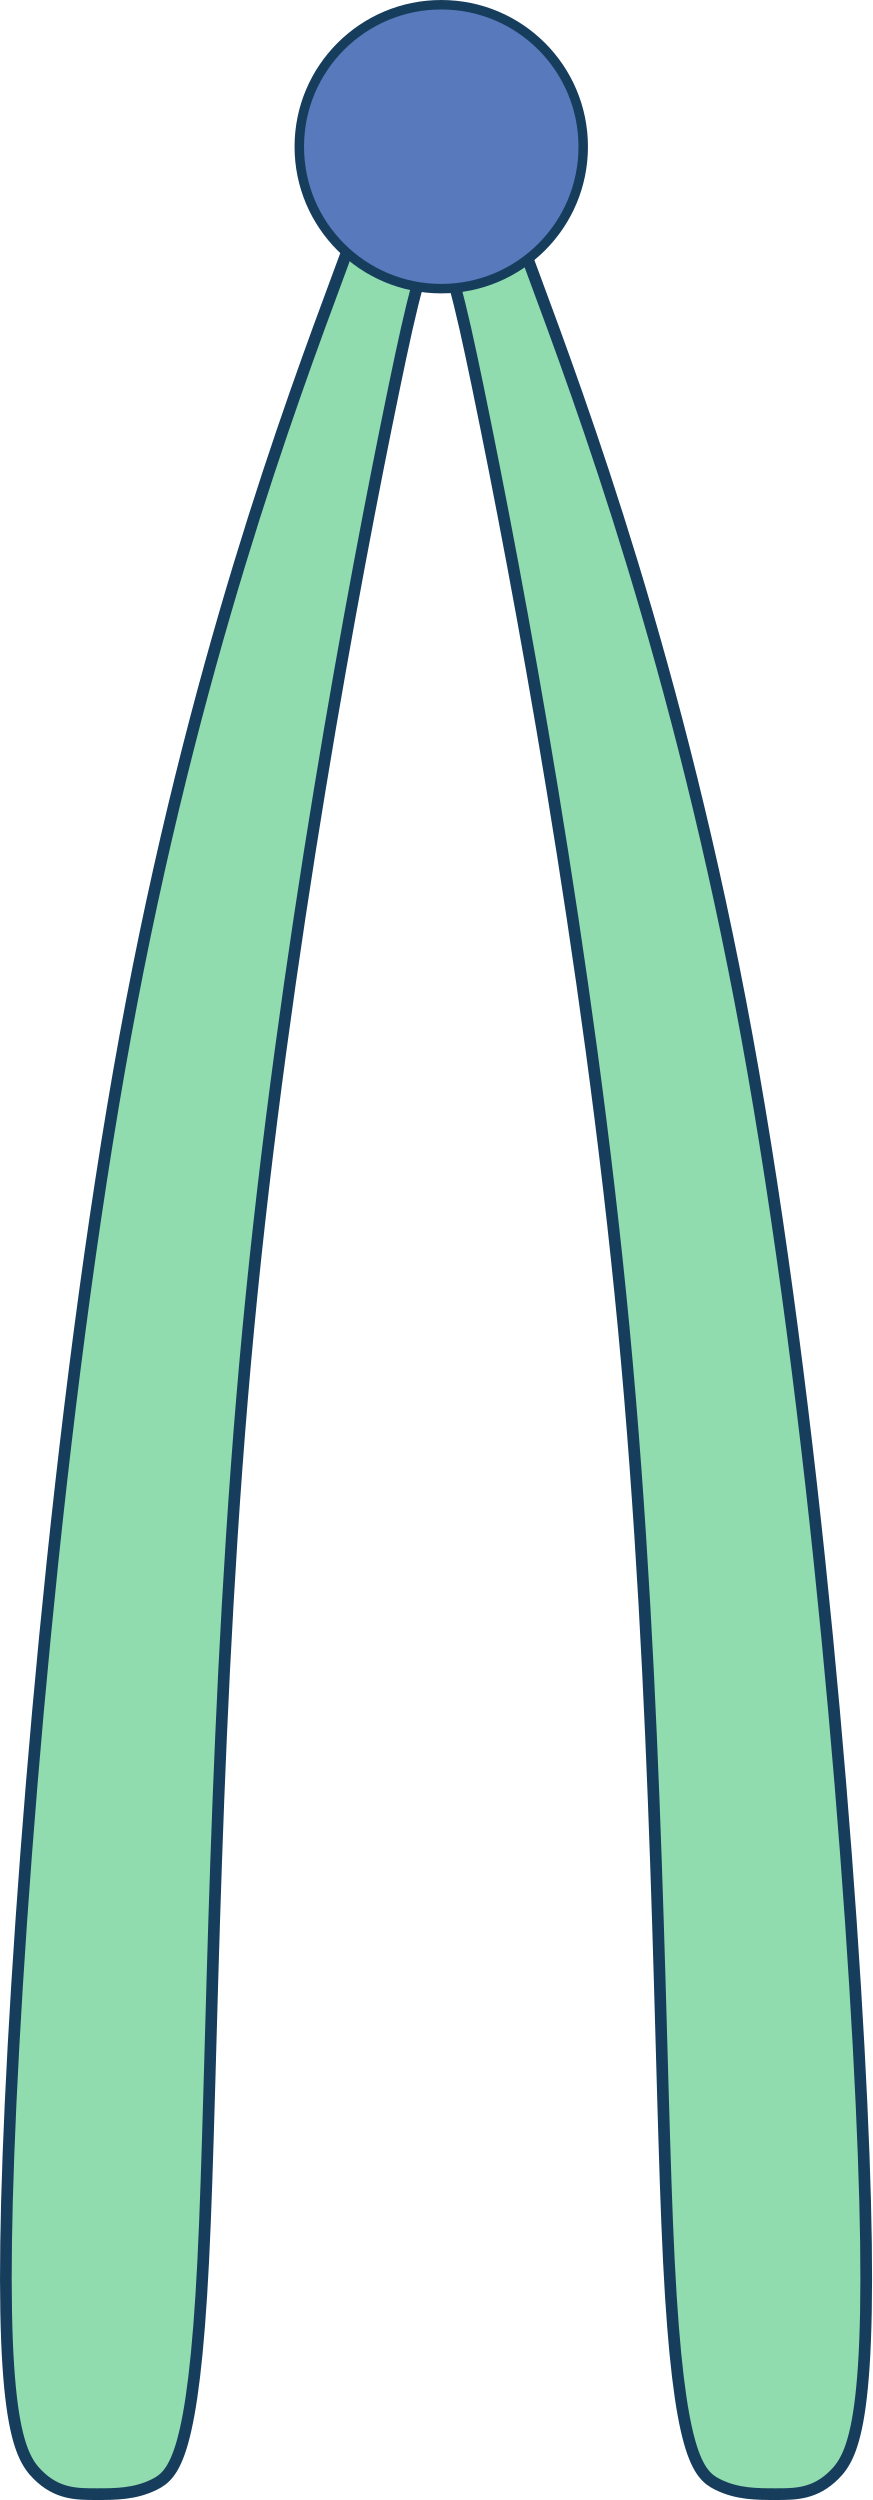
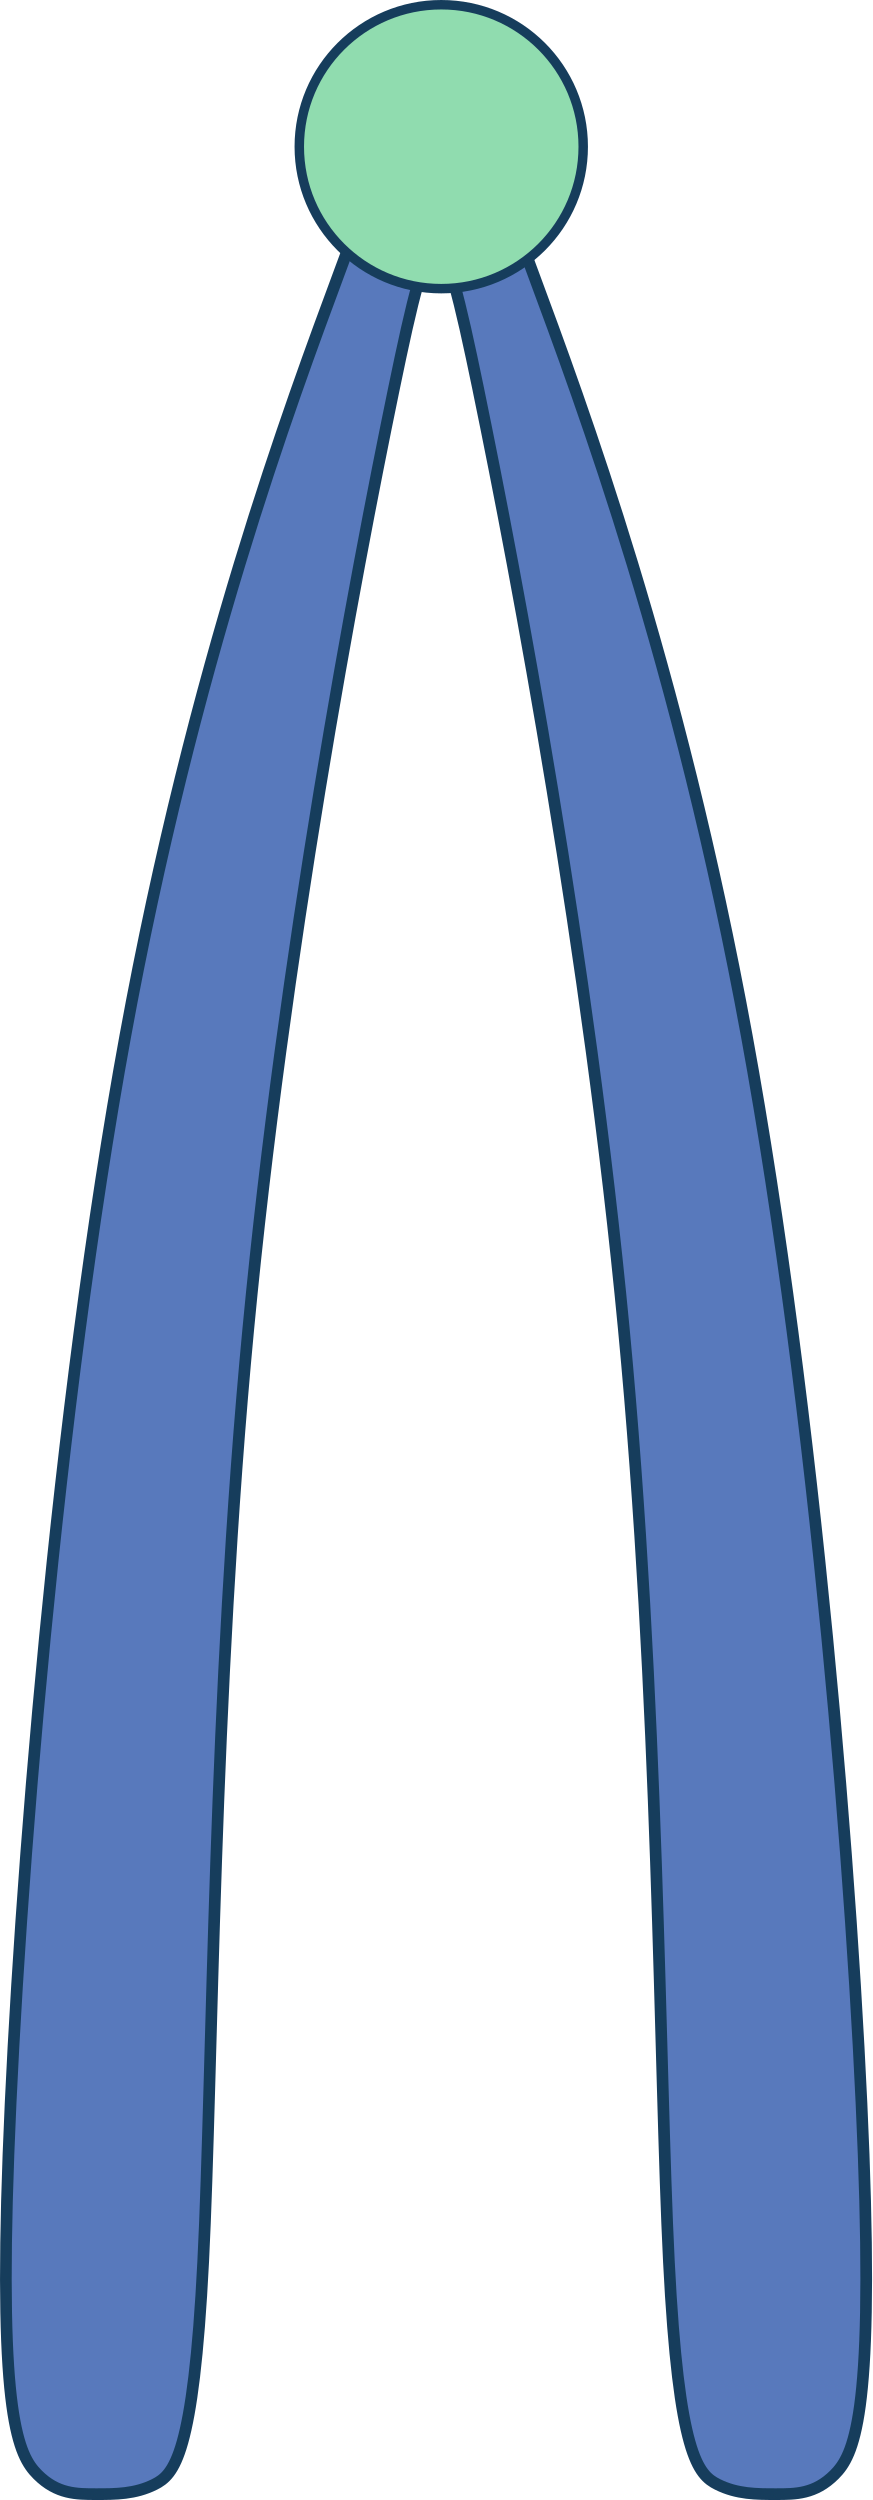
<svg xmlns="http://www.w3.org/2000/svg" width="74.638mm" height="213.968mm" viewBox="0 0 74.638 213.968" version="1.1" id="svg1">
  <defs id="defs1">
    </defs>
  <g id="layer1" transform="translate(-90.4875,-108.7438)">
    <g id="g3-0-7-5" transform="translate(691.7222,-198.1351)" style="display:inline">
-       <path style="fill:#90dcaf;fill-opacity:1;fill-rule:evenodd;stroke:#163d5c;stroke-width:1;stroke-linejoin:bevel" d="m -567.55,449.706 c -3.333,-16.134 -9.398,-48.402 -12.43,-80.269 -3.032,-31.867 -3.032,-63.331 -3.866,-79.898 -0.833,-16.566 -2.5,-18.233 -4.167,-19.066 -1.667,-0.833 -3.333,-0.833 -5,-0.833 -1.667,0 -3.333,0 -5,1.667 -1.667,1.667 -3.333,5 -2.5,27.399 0.833,22.399 4.167,63.865 10,95.731 5.833,31.867 14.167,54.134 18.333,65.386 4.167,11.252 4.167,11.488 5.532,11.606 1.366,0.118 4.097,0.118 5.463,10e-6 1.366,-0.118 1.366,-0.354 5.532,-11.605 4.167,-11.252 12.5,-33.519 18.333,-65.387 5.833,-31.867 9.167,-73.332 10,-95.731 0.833,-22.399 -0.833,-25.733 -2.5,-27.399 -1.667,-1.667 -3.333,-1.667 -5,-1.667 -1.667,0 -3.333,0 -5,0.833 -1.667,0.833 -3.333,2.5 -4.167,19.066 -0.833,16.566 -0.833,48.03 -3.866,79.898 -3.032,31.867 -9.097,64.135 -12.43,80.269 -3.333,16.134 -3.935,16.134 -7.269,2e-5 z" id="path3-7-3-5-7-1" transform="rotate(180,-563.9156,394.9931)" />
-       <circle style="display:inline;fill:#5879bc;fill-opacity:1;fill-rule:evenodd;stroke:#163d5c;stroke-width:0.81;stroke-linejoin:bevel" id="path2-0-5-0" cx="-563.469" cy="319.434" r="12.15" />
+       <path style="fill:#5879bc;fill-opacity:1;fill-rule:evenodd;stroke:#163d5c;stroke-width:1;stroke-linejoin:bevel" d="m -567.55,449.706 c -3.333,-16.134 -9.398,-48.402 -12.43,-80.269 -3.032,-31.867 -3.032,-63.331 -3.866,-79.898 -0.833,-16.566 -2.5,-18.233 -4.167,-19.066 -1.667,-0.833 -3.333,-0.833 -5,-0.833 -1.667,0 -3.333,0 -5,1.667 -1.667,1.667 -3.333,5 -2.5,27.399 0.833,22.399 4.167,63.865 10,95.731 5.833,31.867 14.167,54.134 18.333,65.386 4.167,11.252 4.167,11.488 5.532,11.606 1.366,0.118 4.097,0.118 5.463,10e-6 1.366,-0.118 1.366,-0.354 5.532,-11.605 4.167,-11.252 12.5,-33.519 18.333,-65.387 5.833,-31.867 9.167,-73.332 10,-95.731 0.833,-22.399 -0.833,-25.733 -2.5,-27.399 -1.667,-1.667 -3.333,-1.667 -5,-1.667 -1.667,0 -3.333,0 -5,0.833 -1.667,0.833 -3.333,2.5 -4.167,19.066 -0.833,16.566 -0.833,48.03 -3.866,79.898 -3.032,31.867 -9.097,64.135 -12.43,80.269 -3.333,16.134 -3.935,16.134 -7.269,2e-5 z" id="path3-7-3-5-7-1" transform="rotate(180,-563.9156,394.9931)" />
+       <circle style="display:inline;fill:#90dcaf;fill-opacity:1;fill-rule:evenodd;stroke:#163d5c;stroke-width:0.81;stroke-linejoin:bevel;stroke-opacity:1" id="path2-0-5-0" cx="-563.469" cy="319.434" r="12.15" />
    </g>
  </g>
</svg>
